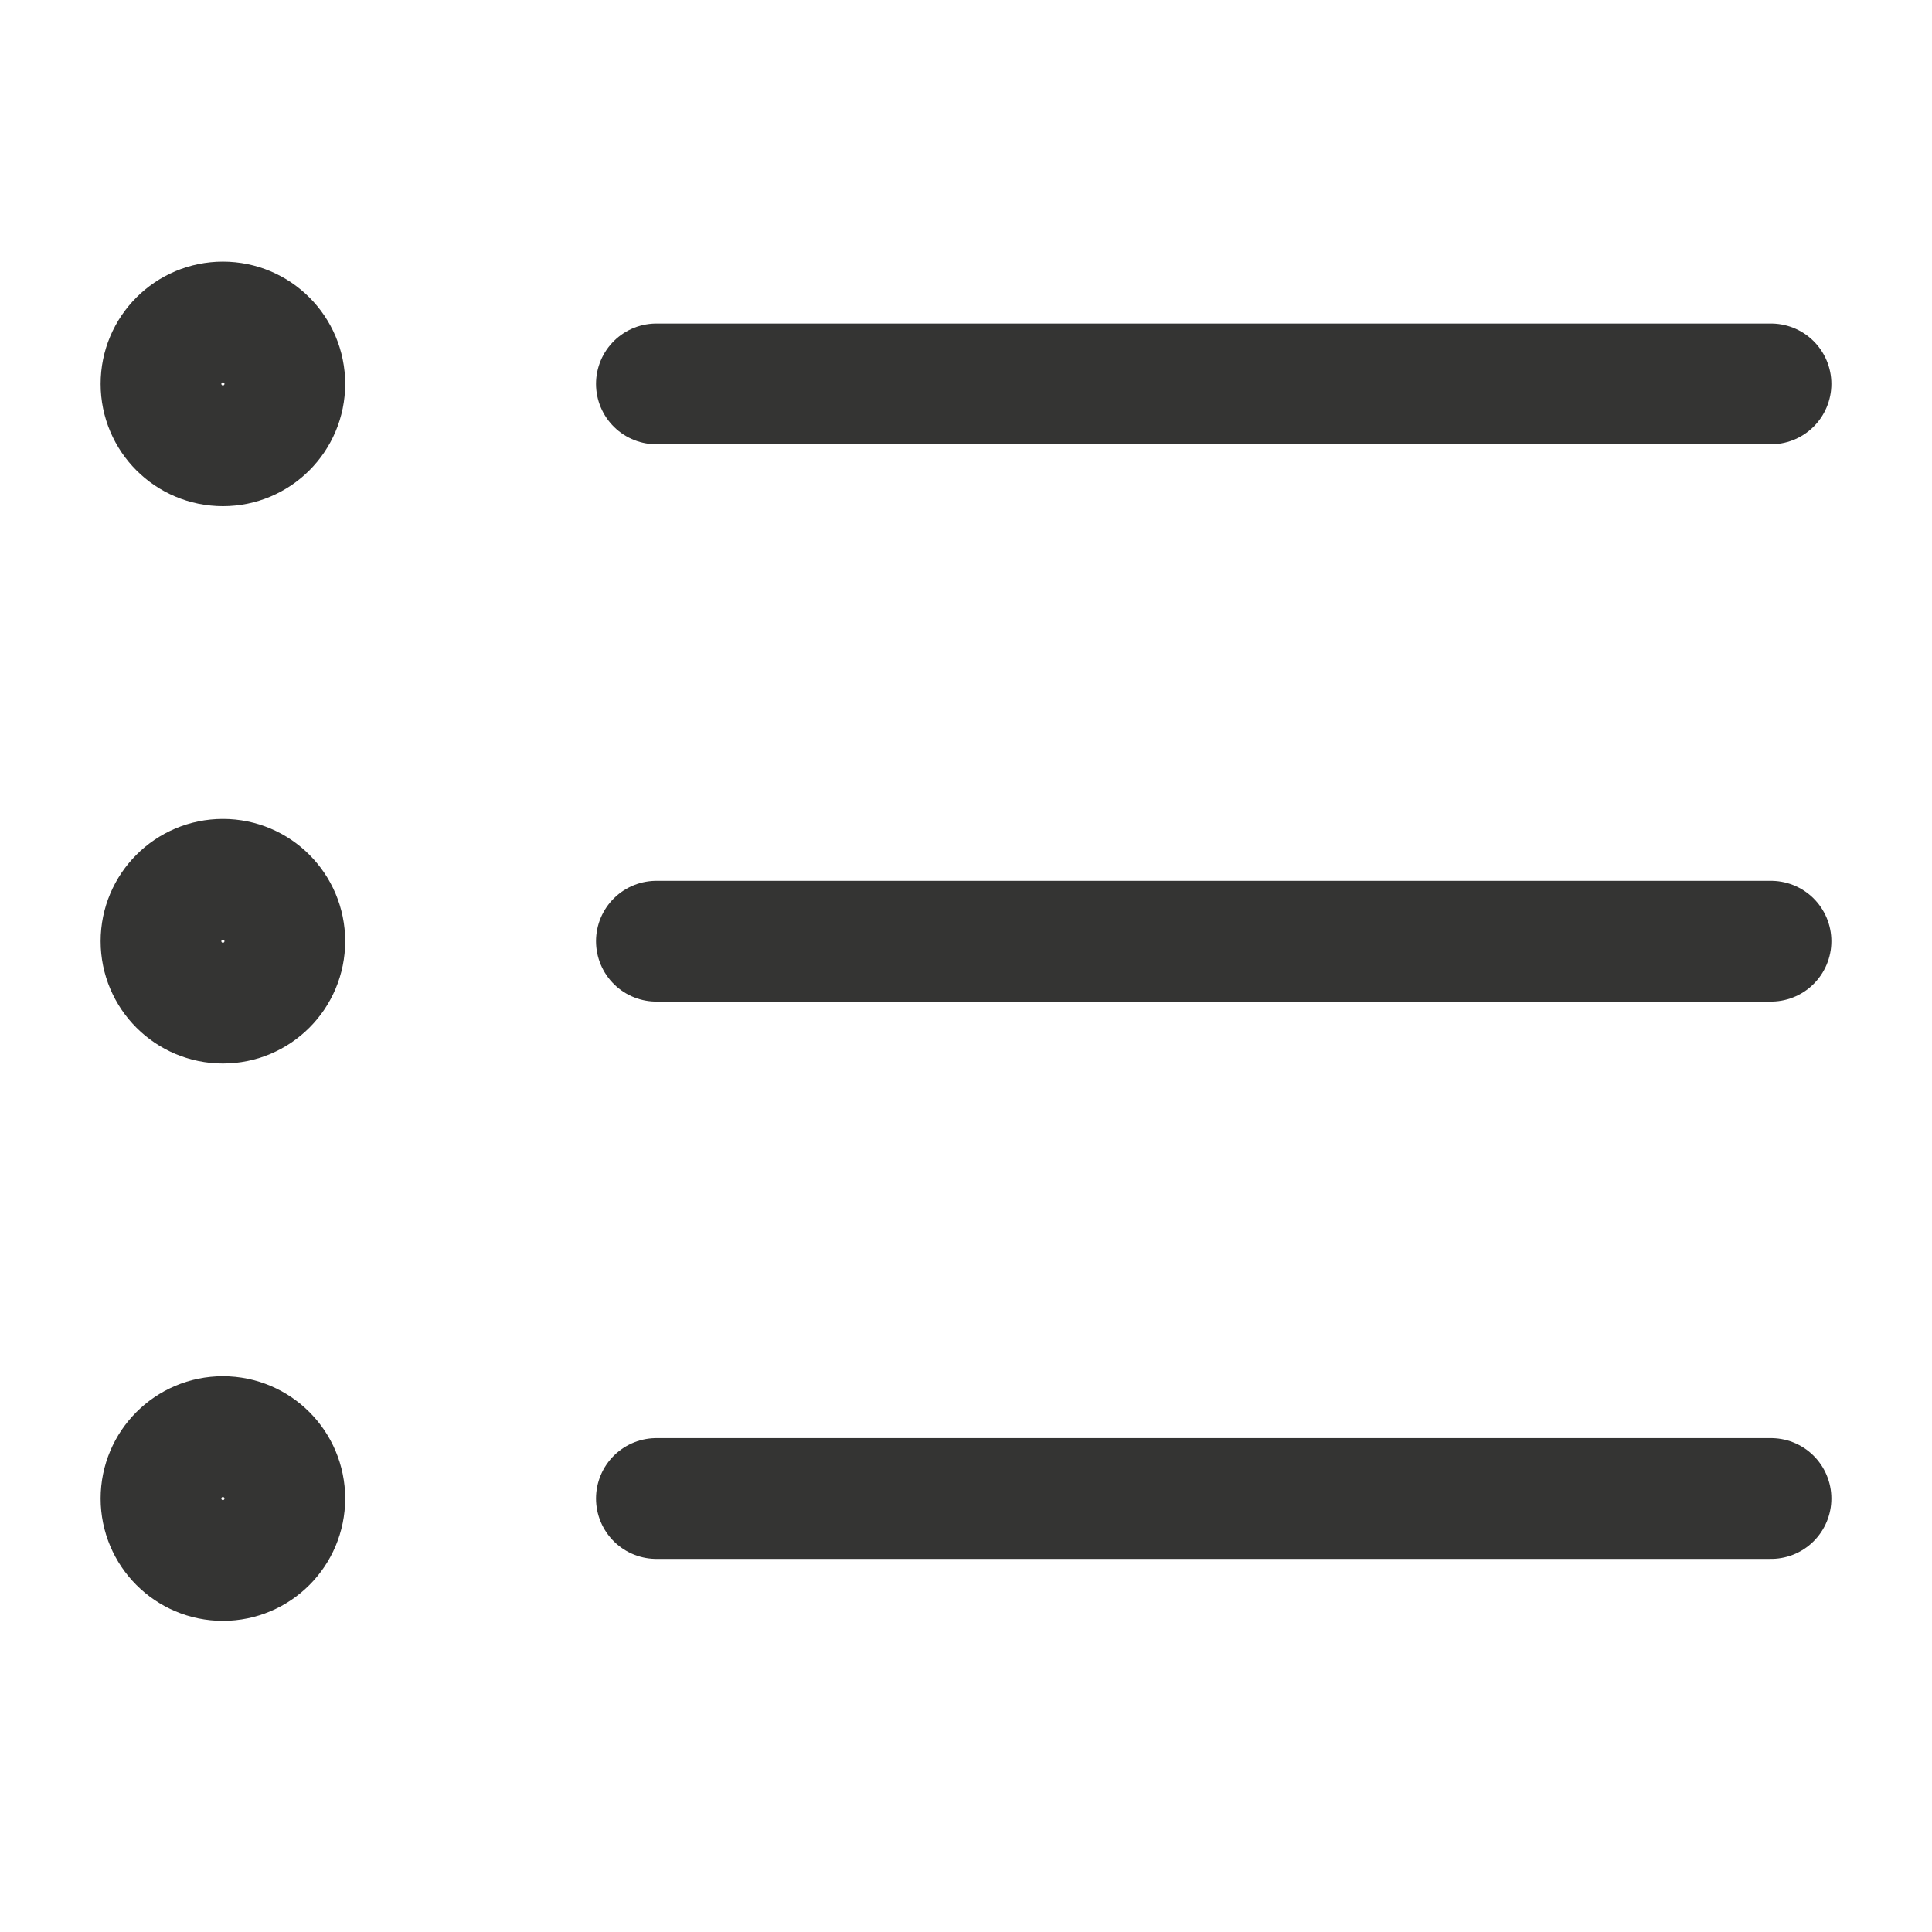
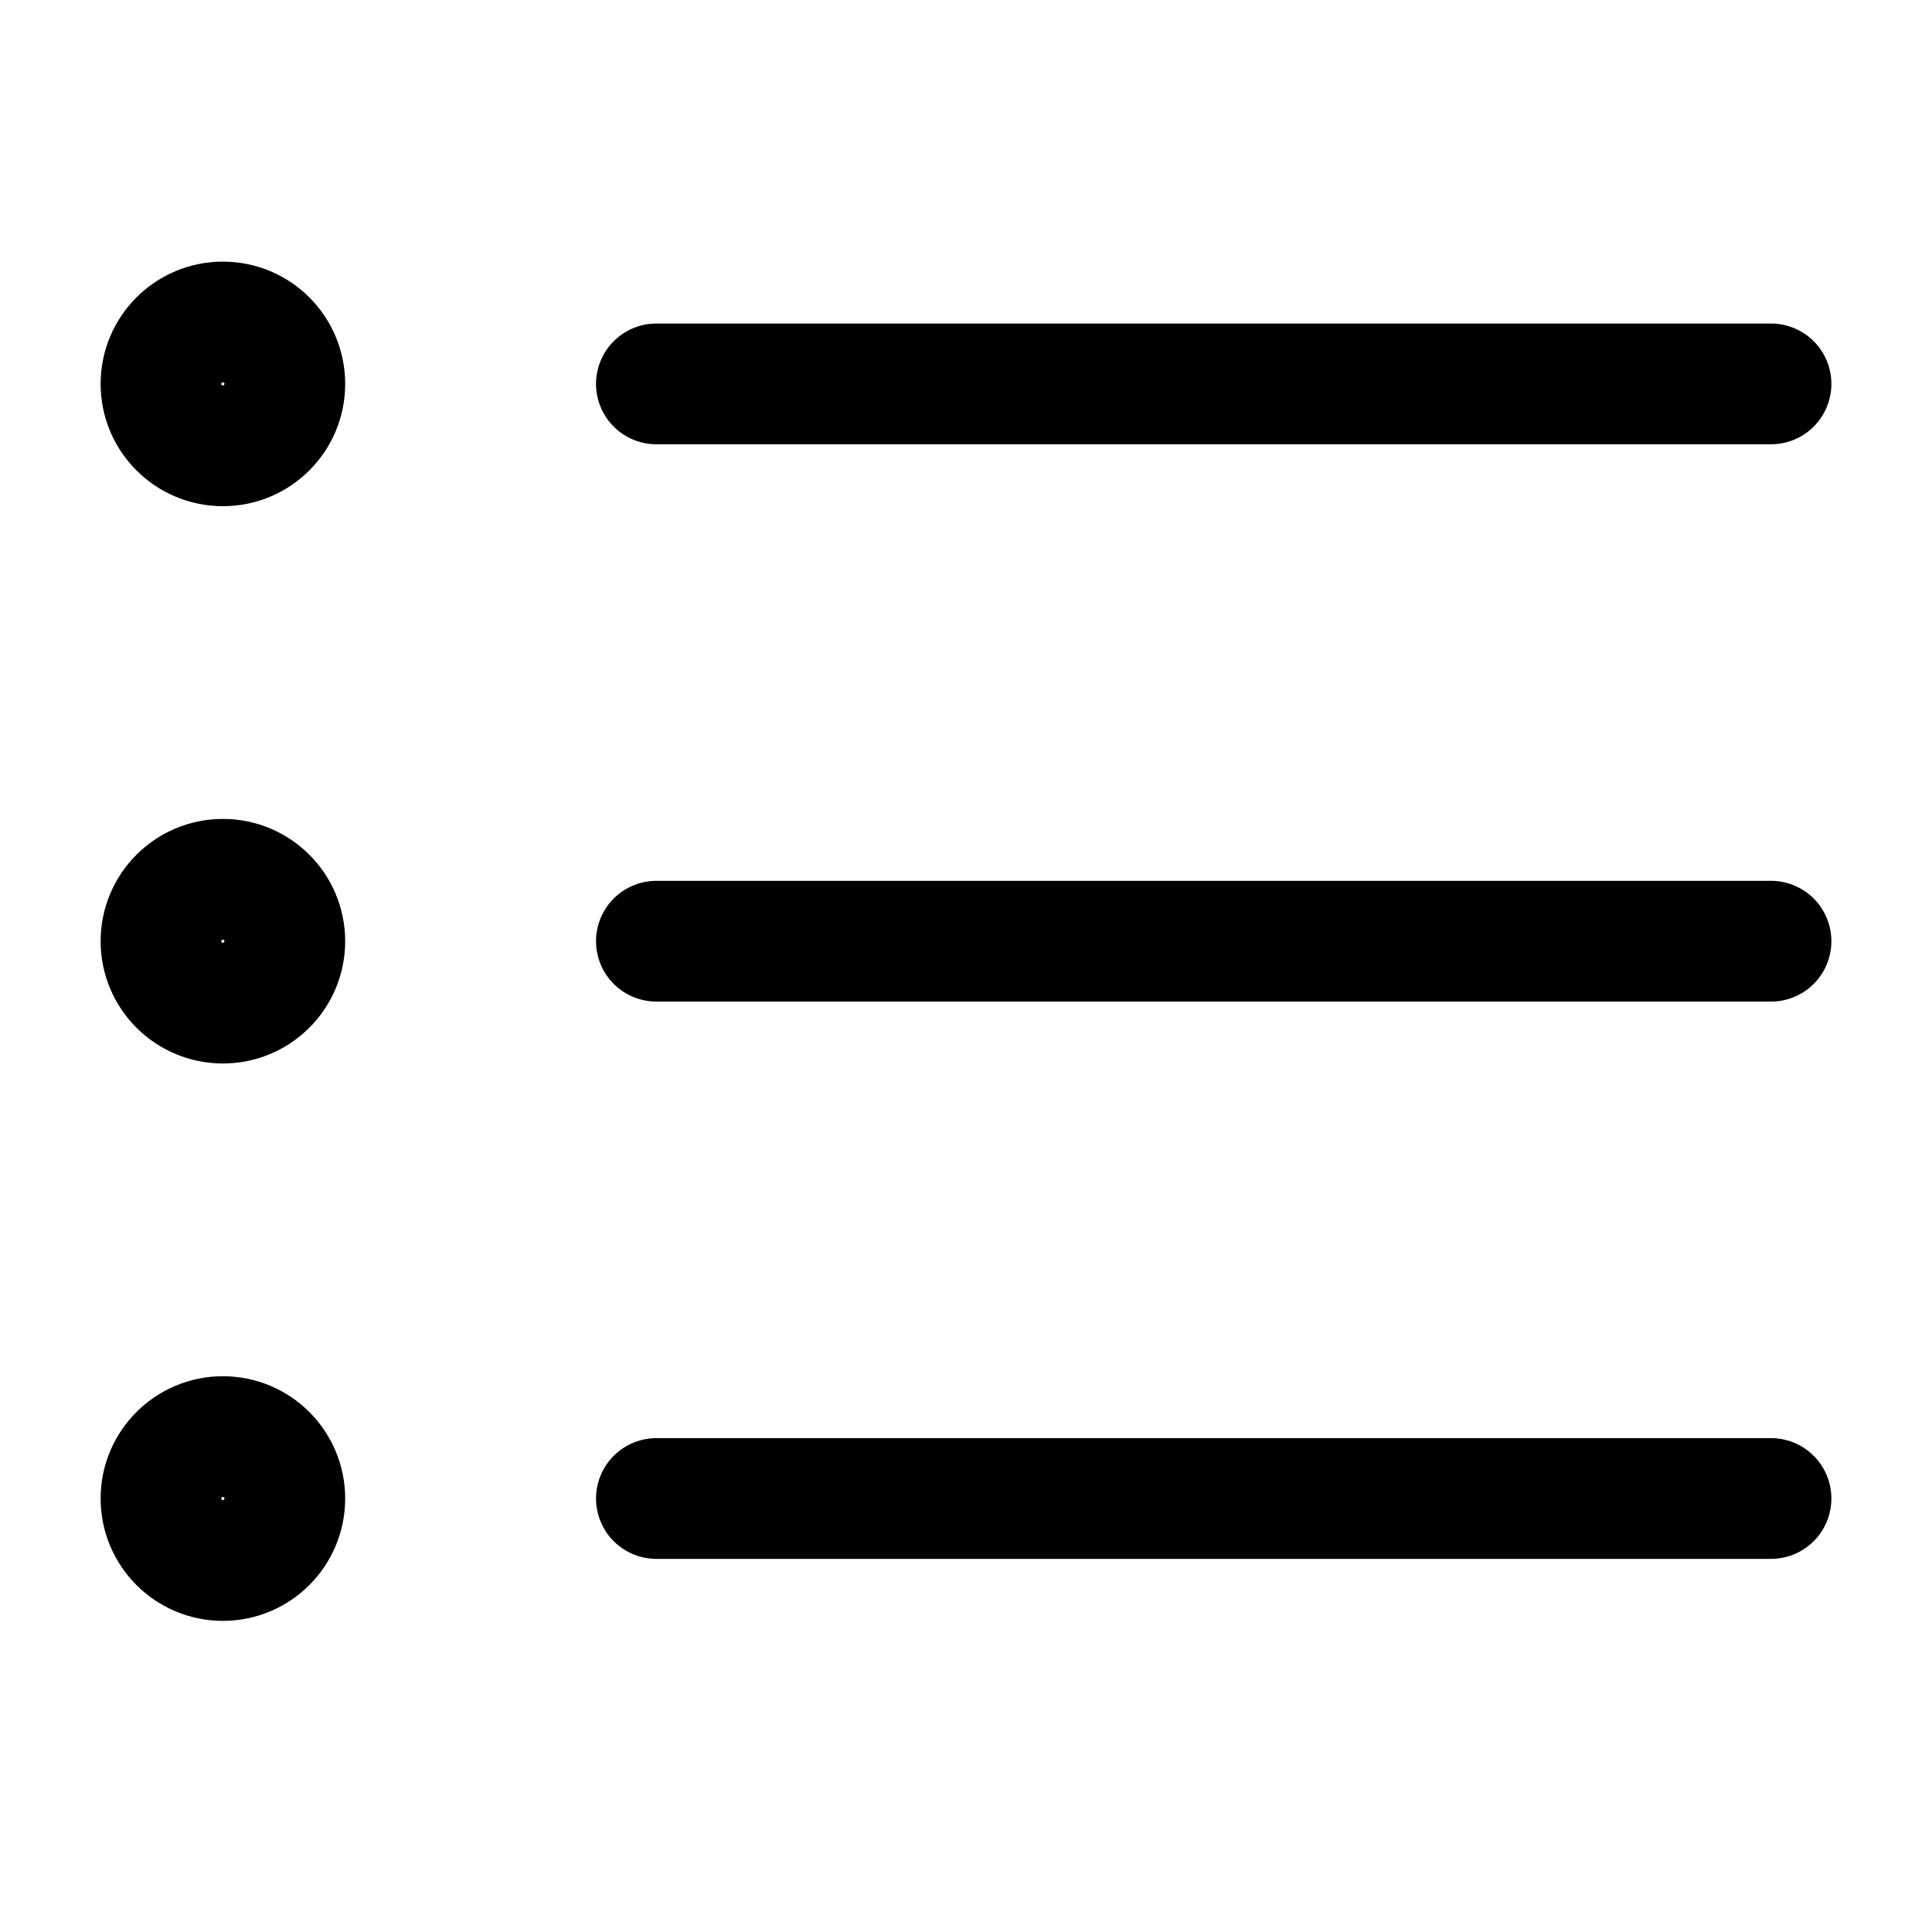
<svg xmlns="http://www.w3.org/2000/svg" width="24" height="24" viewBox="0 0 24 24" fill="none">
-   <path d="M2.769 5.538C3.194 5.538 3.538 5.194 3.538 4.769C3.538 4.344 3.194 4 2.769 4C2.344 4 2 4.344 2 4.769C2 5.194 2.344 5.538 2.769 5.538Z" stroke="#343433" stroke-width="1.5" stroke-linecap="round" stroke-linejoin="round" />
-   <path d="M8.154 4.769H22" stroke="#343433" stroke-width="1.5" stroke-linecap="round" stroke-linejoin="round" />
-   <path d="M2.769 12.461C3.194 12.461 3.538 12.117 3.538 11.692C3.538 11.268 3.194 10.923 2.769 10.923C2.344 10.923 2 11.268 2 11.692C2 12.117 2.344 12.461 2.769 12.461Z" stroke="#343433" stroke-width="1.5" stroke-linecap="round" stroke-linejoin="round" />
-   <path d="M8.154 11.692H22" stroke="#343433" stroke-width="1.5" stroke-linecap="round" stroke-linejoin="round" />
-   <path d="M2.769 19.385C3.194 19.385 3.538 19.04 3.538 18.615C3.538 18.191 3.194 17.846 2.769 17.846C2.344 17.846 2 18.191 2 18.615C2 19.04 2.344 19.385 2.769 19.385Z" stroke="#343433" stroke-width="1.5" stroke-linecap="round" stroke-linejoin="round" />
-   <path d="M8.154 18.615H22" stroke="#343433" stroke-width="1.5" stroke-linecap="round" stroke-linejoin="round" />
+   <path d="M2.769 5.538C3.194 5.538 3.538 5.194 3.538 4.769C3.538 4.344 3.194 4 2.769 4C2.344 4 2 4.344 2 4.769C2 5.194 2.344 5.538 2.769 5.538Z" stroke="currentColor" stroke-width="1.5" stroke-linecap="round" stroke-linejoin="round" />
+   <path d="M8.154 4.769H22" stroke="currentColor" stroke-width="1.5" stroke-linecap="round" stroke-linejoin="round" />
+   <path d="M2.769 12.461C3.194 12.461 3.538 12.117 3.538 11.692C3.538 11.268 3.194 10.923 2.769 10.923C2.344 10.923 2 11.268 2 11.692C2 12.117 2.344 12.461 2.769 12.461Z" stroke="currentColor" stroke-width="1.5" stroke-linecap="round" stroke-linejoin="round" />
+   <path d="M8.154 11.692H22" stroke="currentColor" stroke-width="1.5" stroke-linecap="round" stroke-linejoin="round" />
+   <path d="M2.769 19.385C3.194 19.385 3.538 19.04 3.538 18.615C3.538 18.191 3.194 17.846 2.769 17.846C2.344 17.846 2 18.191 2 18.615C2 19.04 2.344 19.385 2.769 19.385Z" stroke="currentColor" stroke-width="1.5" stroke-linecap="round" stroke-linejoin="round" />
+   <path d="M8.154 18.615H22" stroke="currentColor" stroke-width="1.5" stroke-linecap="round" stroke-linejoin="round" />
</svg>
